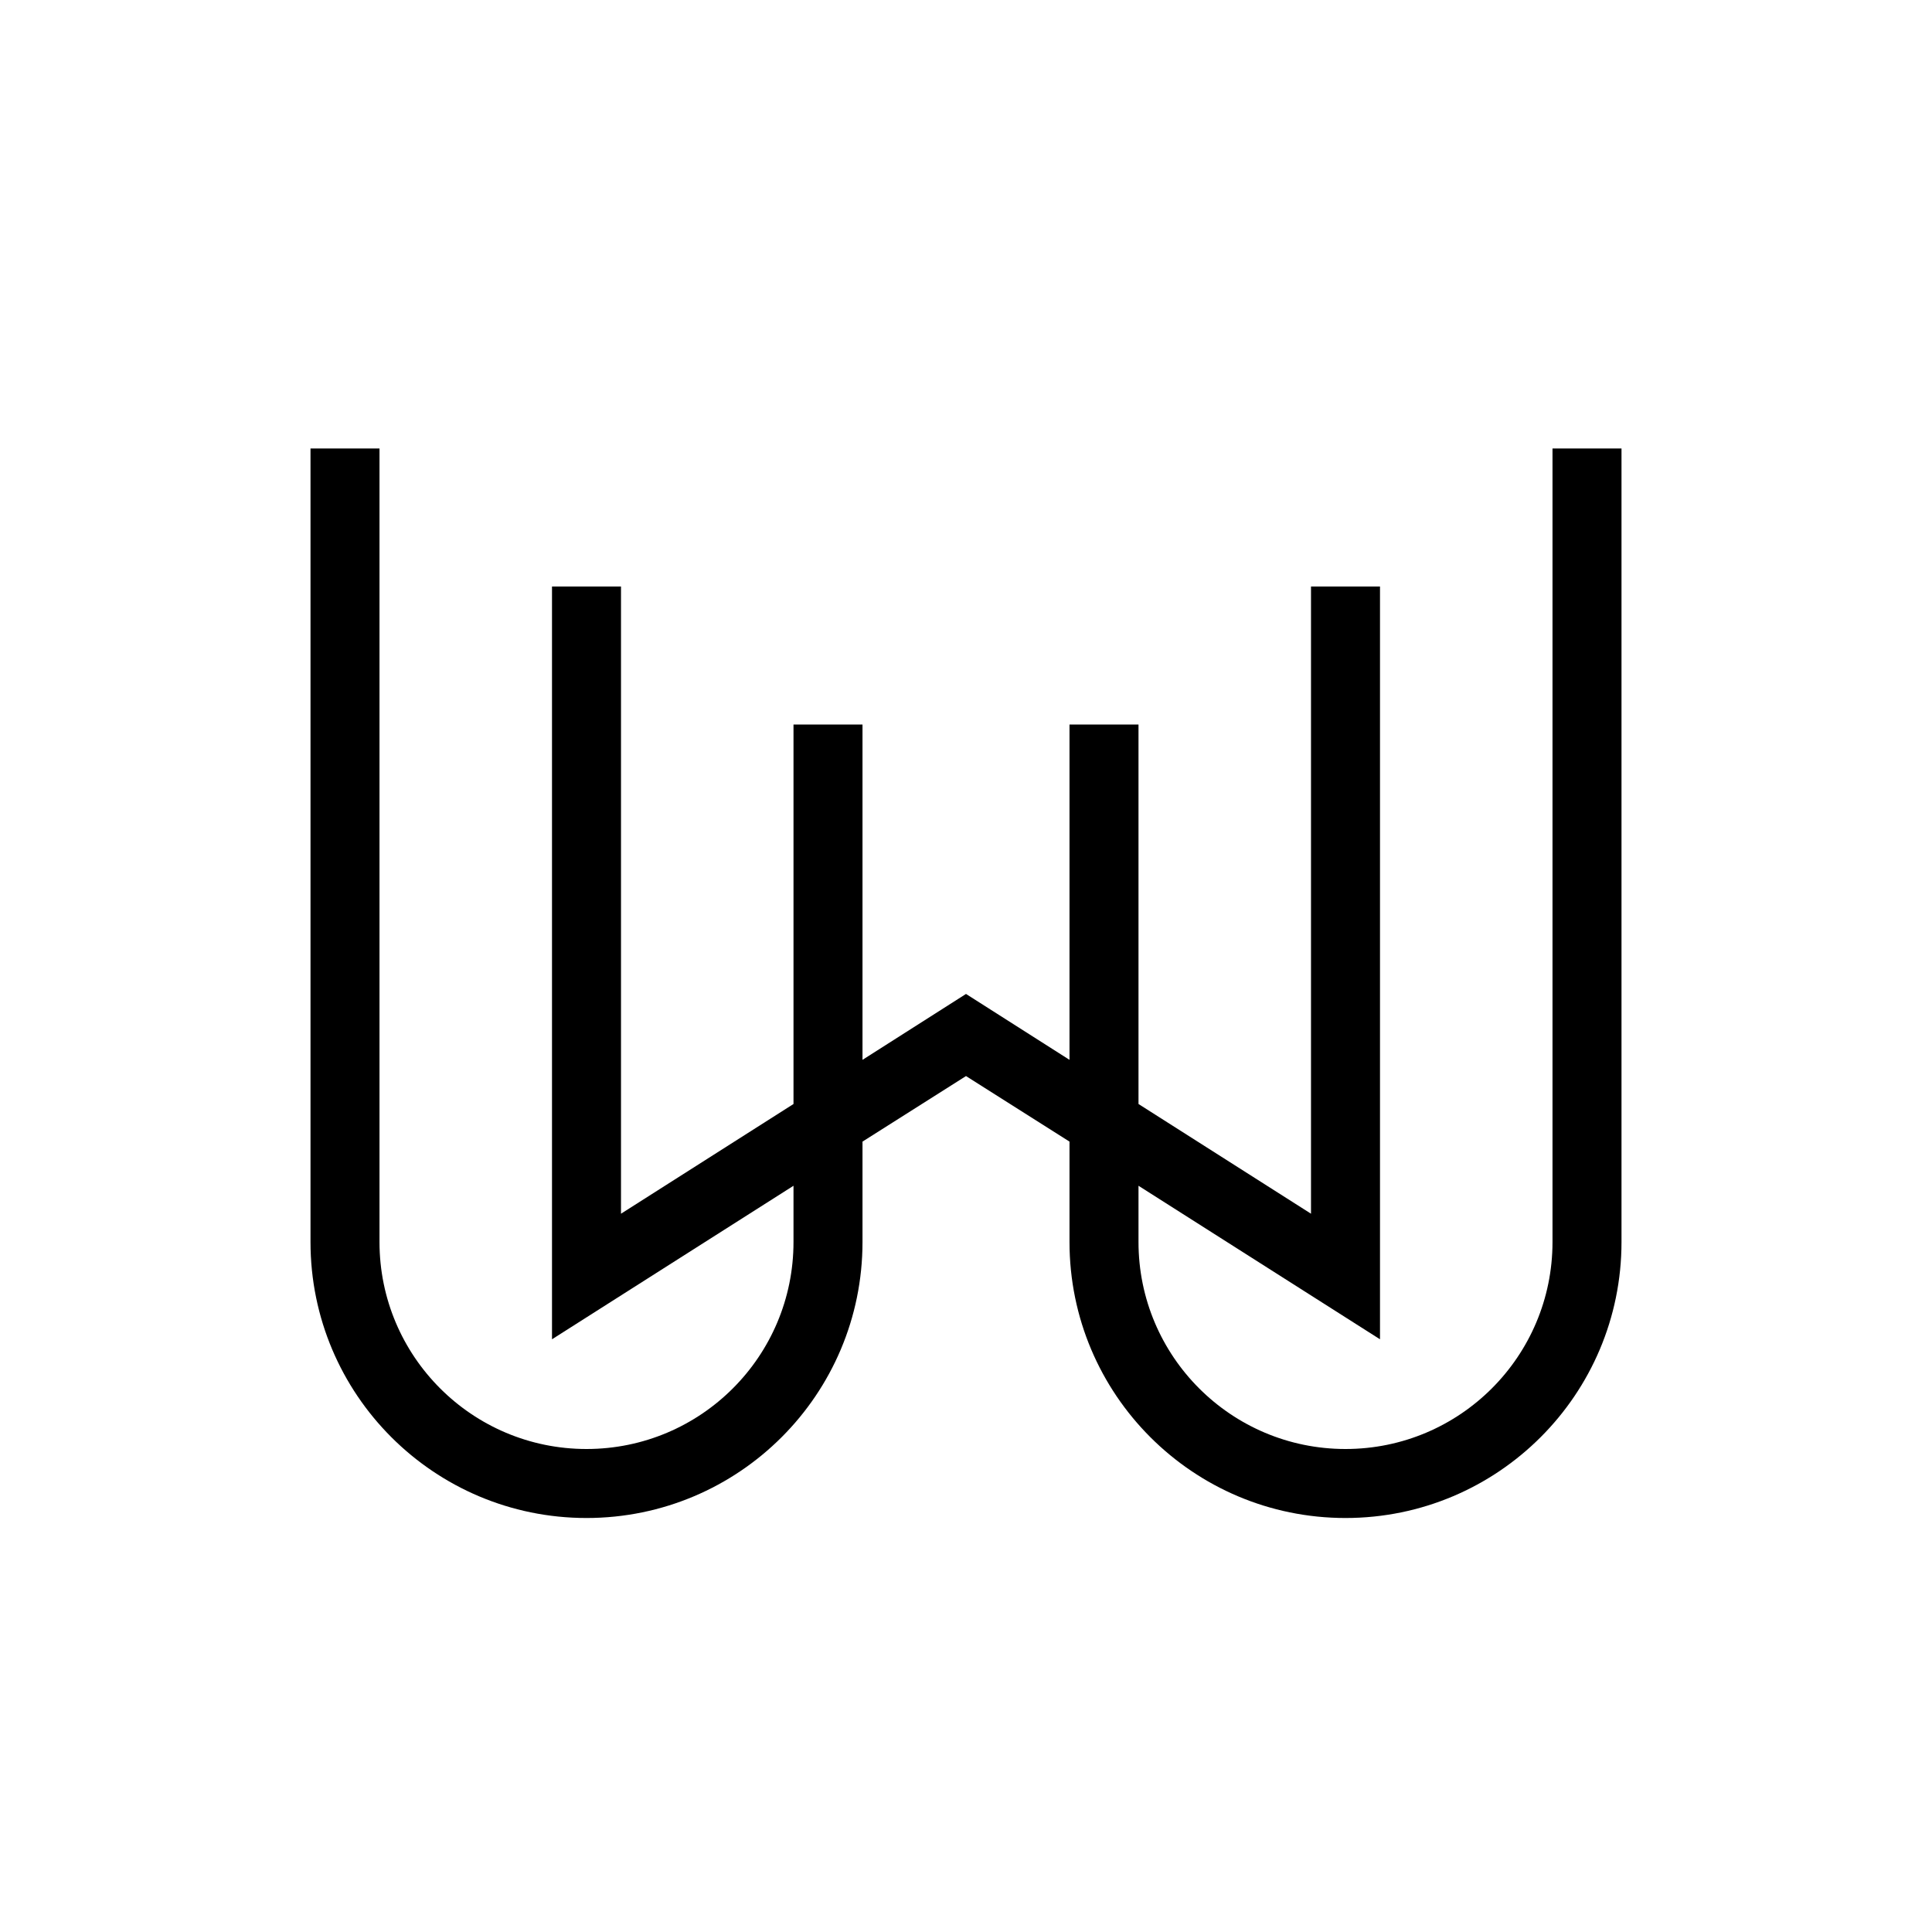
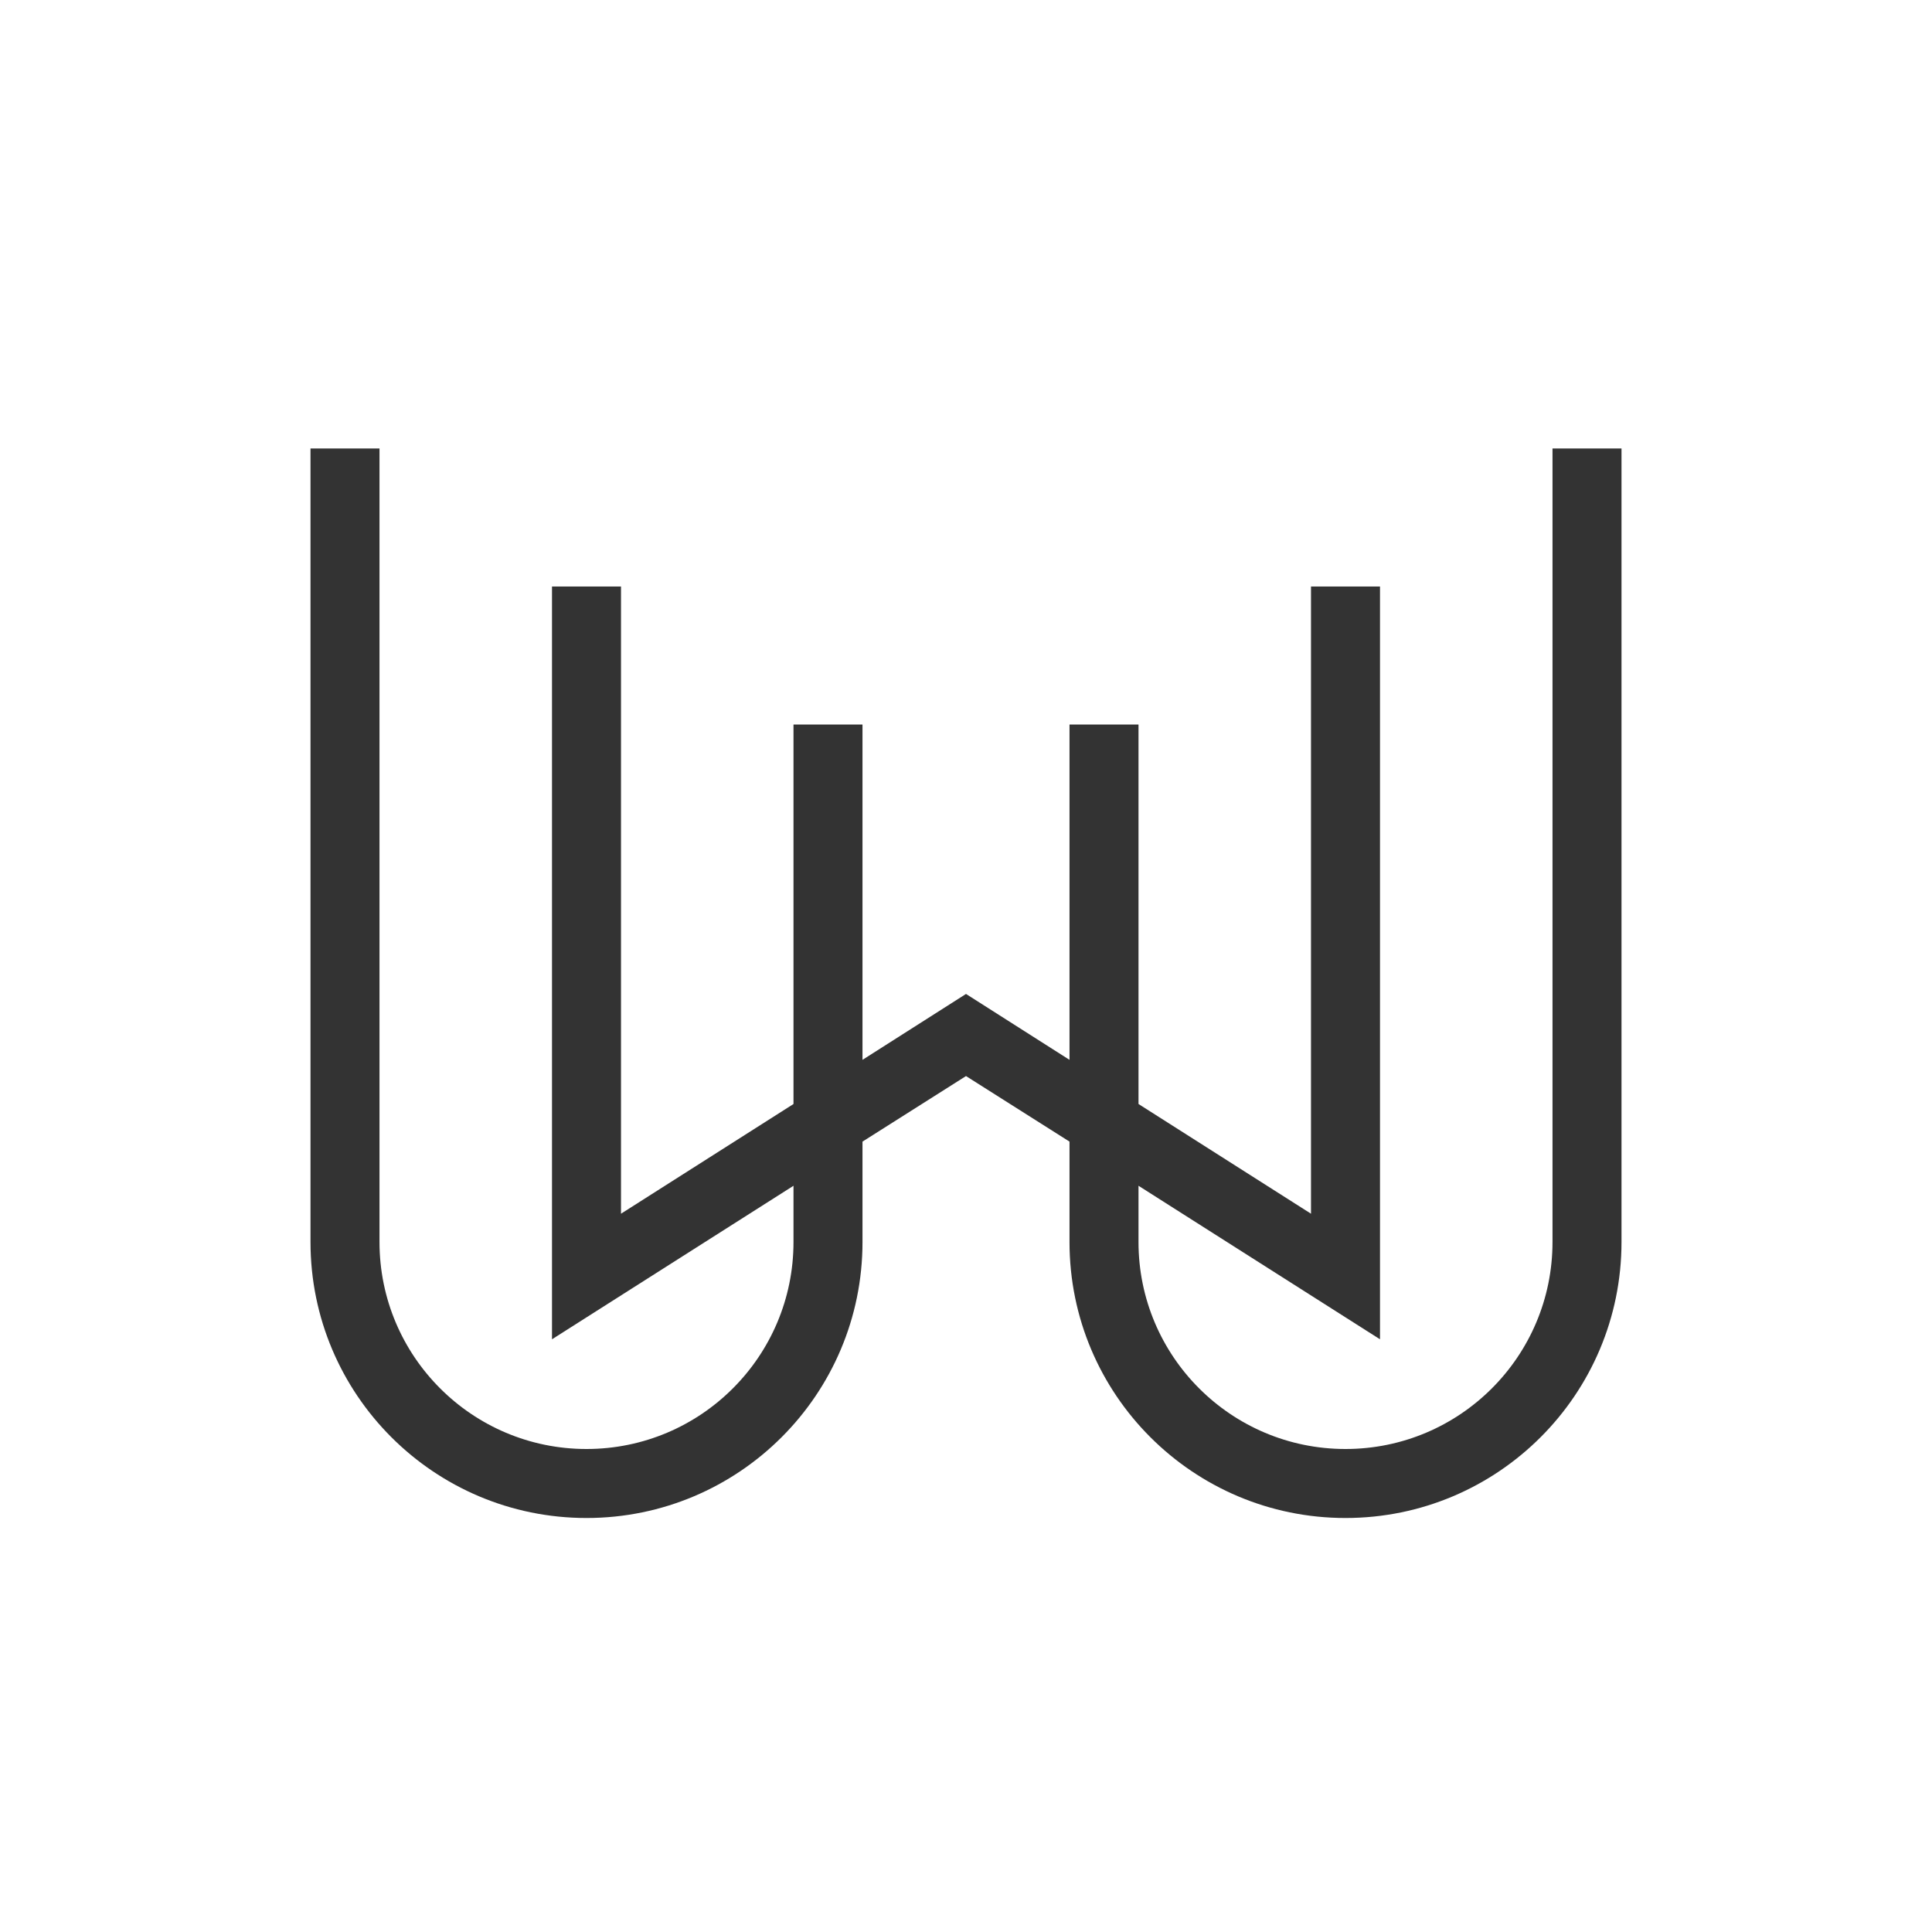
<svg xmlns="http://www.w3.org/2000/svg" viewBox="0 0 56 56">
  <defs>
-     <style>.cls-1{fill:none;}</style>
+     <style>.cls-1{fill:#333;}.cls-2{fill:none;}</style>
  </defs>
  <g id="Layer_2" data-name="Layer 2">
    <g id="Layer_1-2" data-name="Layer 1">
-       <path d="M45,13V36a6,6,0,0,1-12,0V34.37l7,4.45V17H38V35.18L33,32V21H31v9.72l-3-1.91-3,1.91V21H23V32l-5,3.18V17H16V38.82l7-4.45V36a6,6,0,0,1-12,0V13H9V36a8,8,0,0,0,16,0V33.09l3-1.9,3,1.9V36a8,8,0,0,0,16,0V13Z" />
-       <rect class="cls-1" width="56" height="56" />
+       <path class="cls-1" d="M45,13V36a6,6,0,0,1-12,0V34.37l7,4.45V17H38V35.18L33,32V21H31v9.72l-3-1.91-3,1.91V21H23V32l-5,3.18V17H16V38.82l7-4.45V36a6,6,0,0,1-12,0V13H9V36a8,8,0,0,0,16,0V33.09l3-1.9,3,1.9V36a8,8,0,0,0,16,0V13Z" />
+       <rect class="cls-2" width="56" height="56" />
    </g>
  </g>
</svg>
